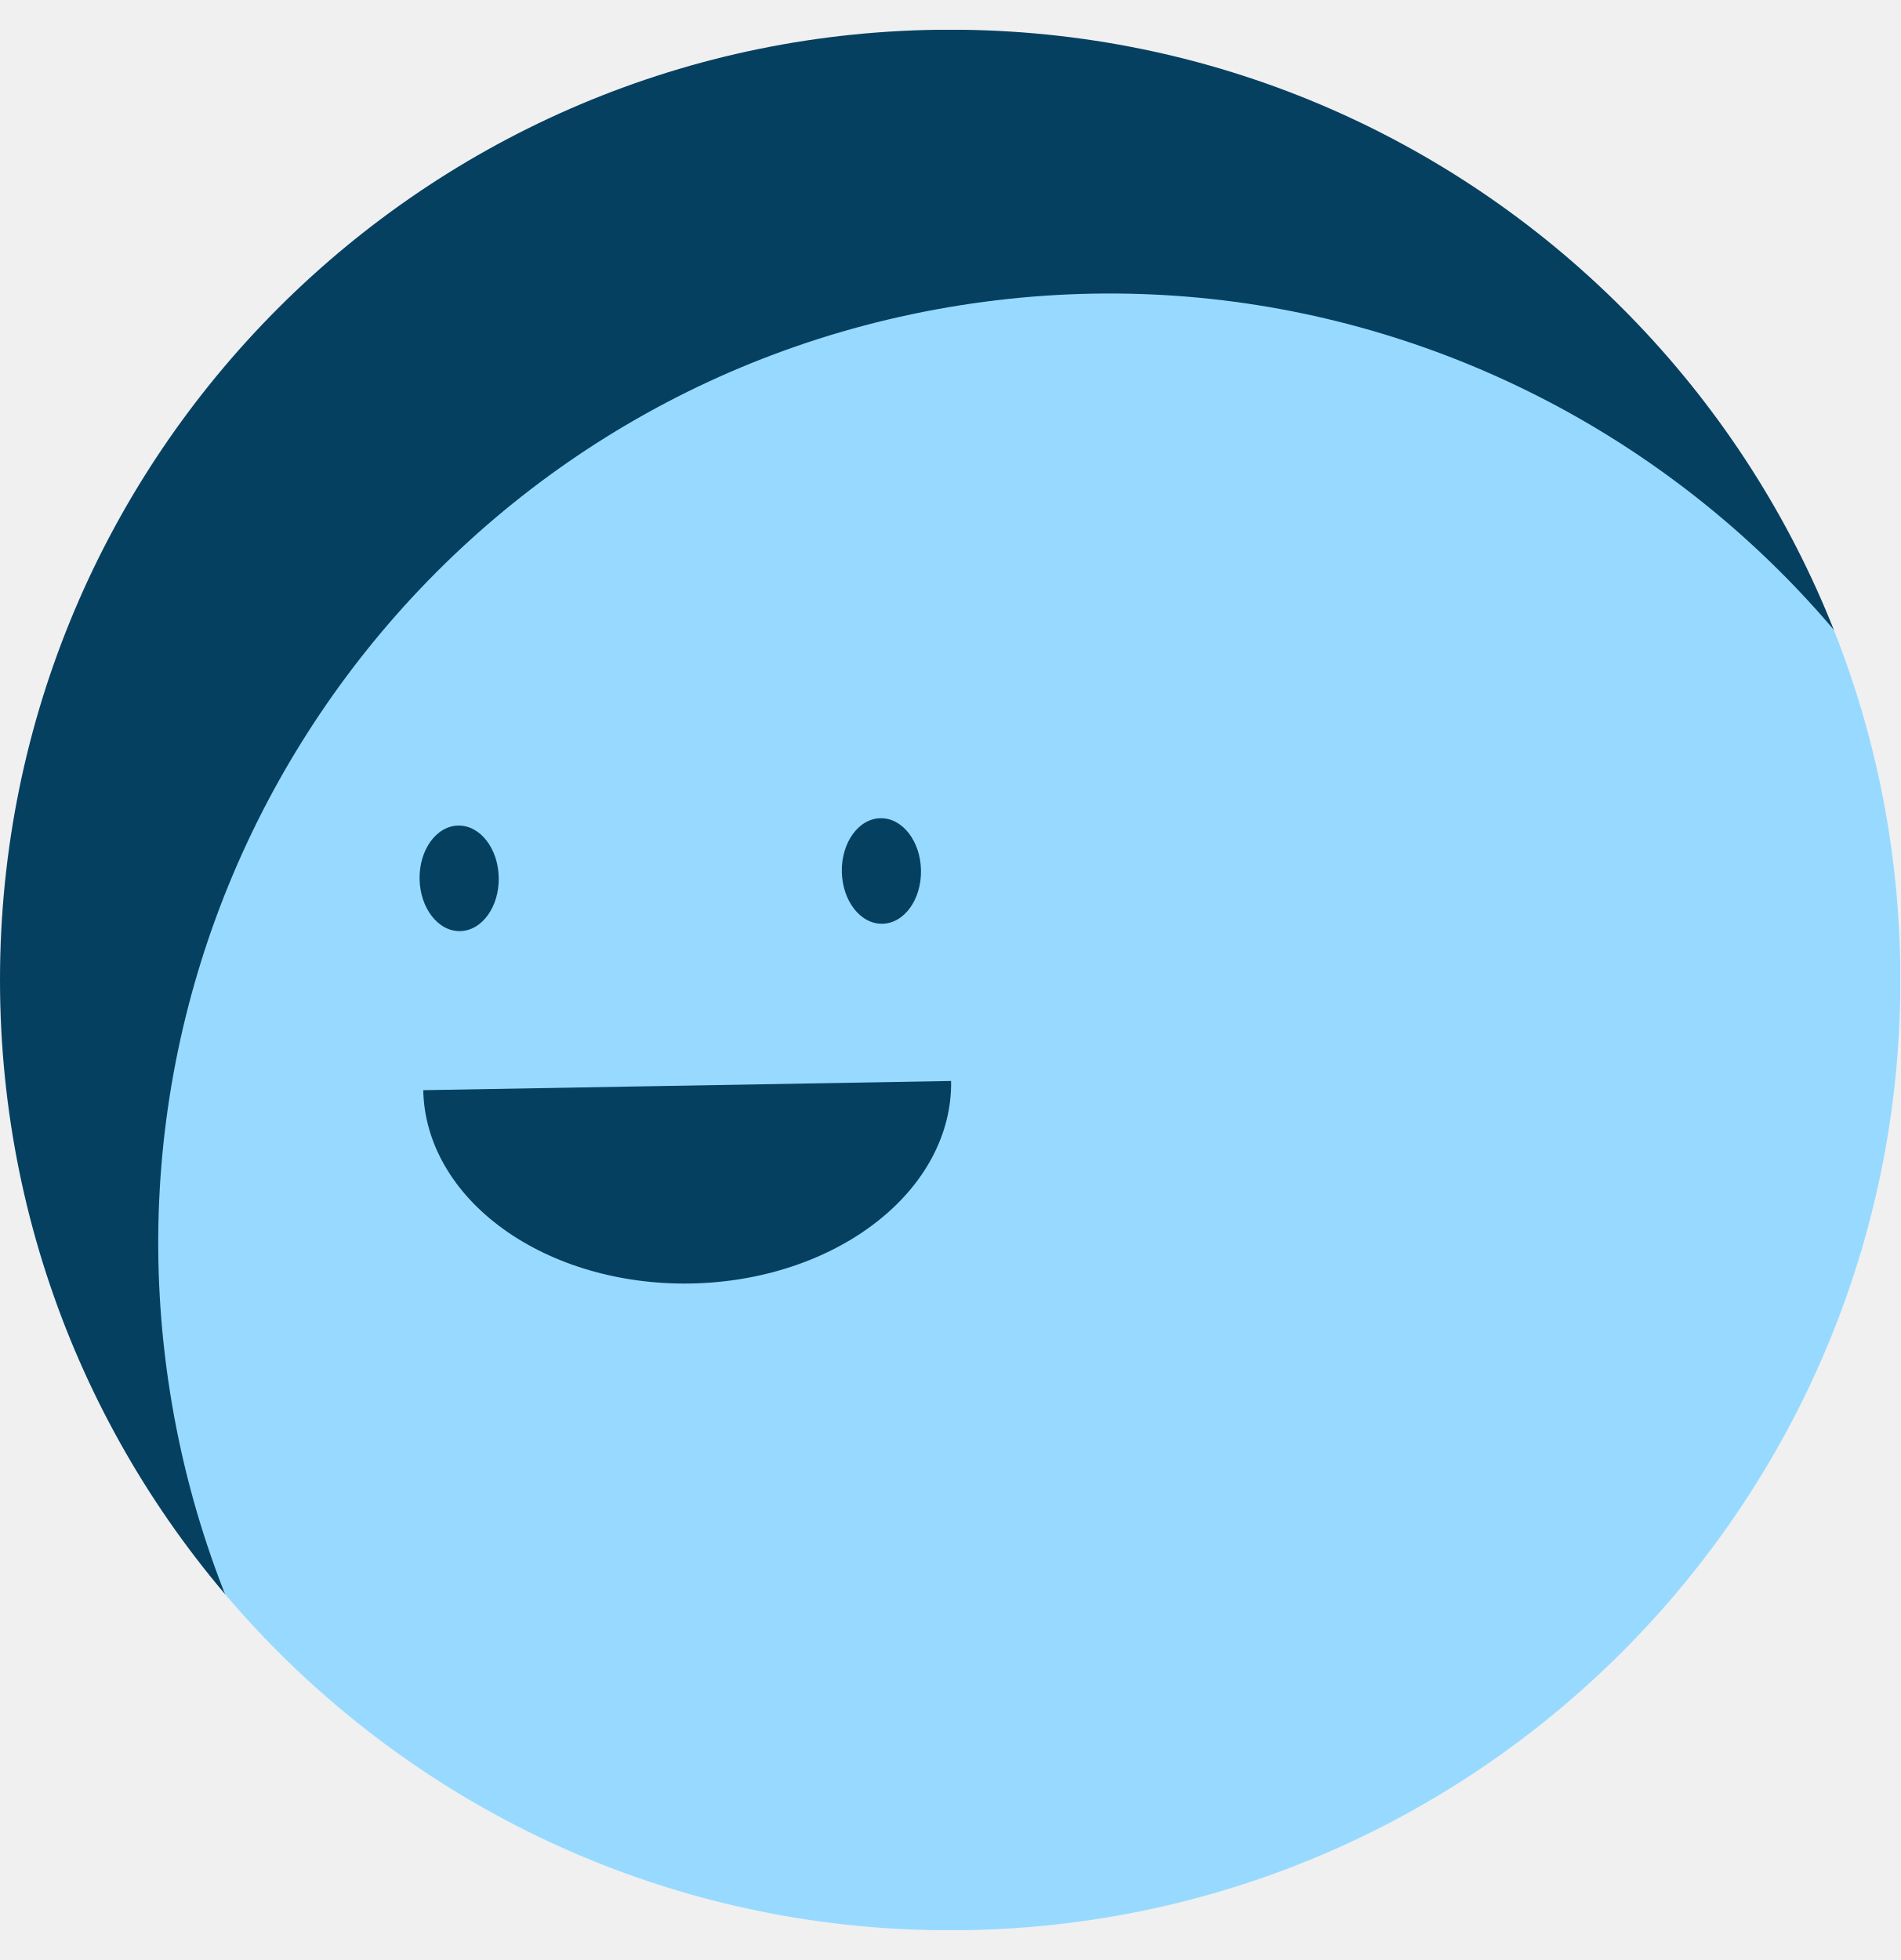
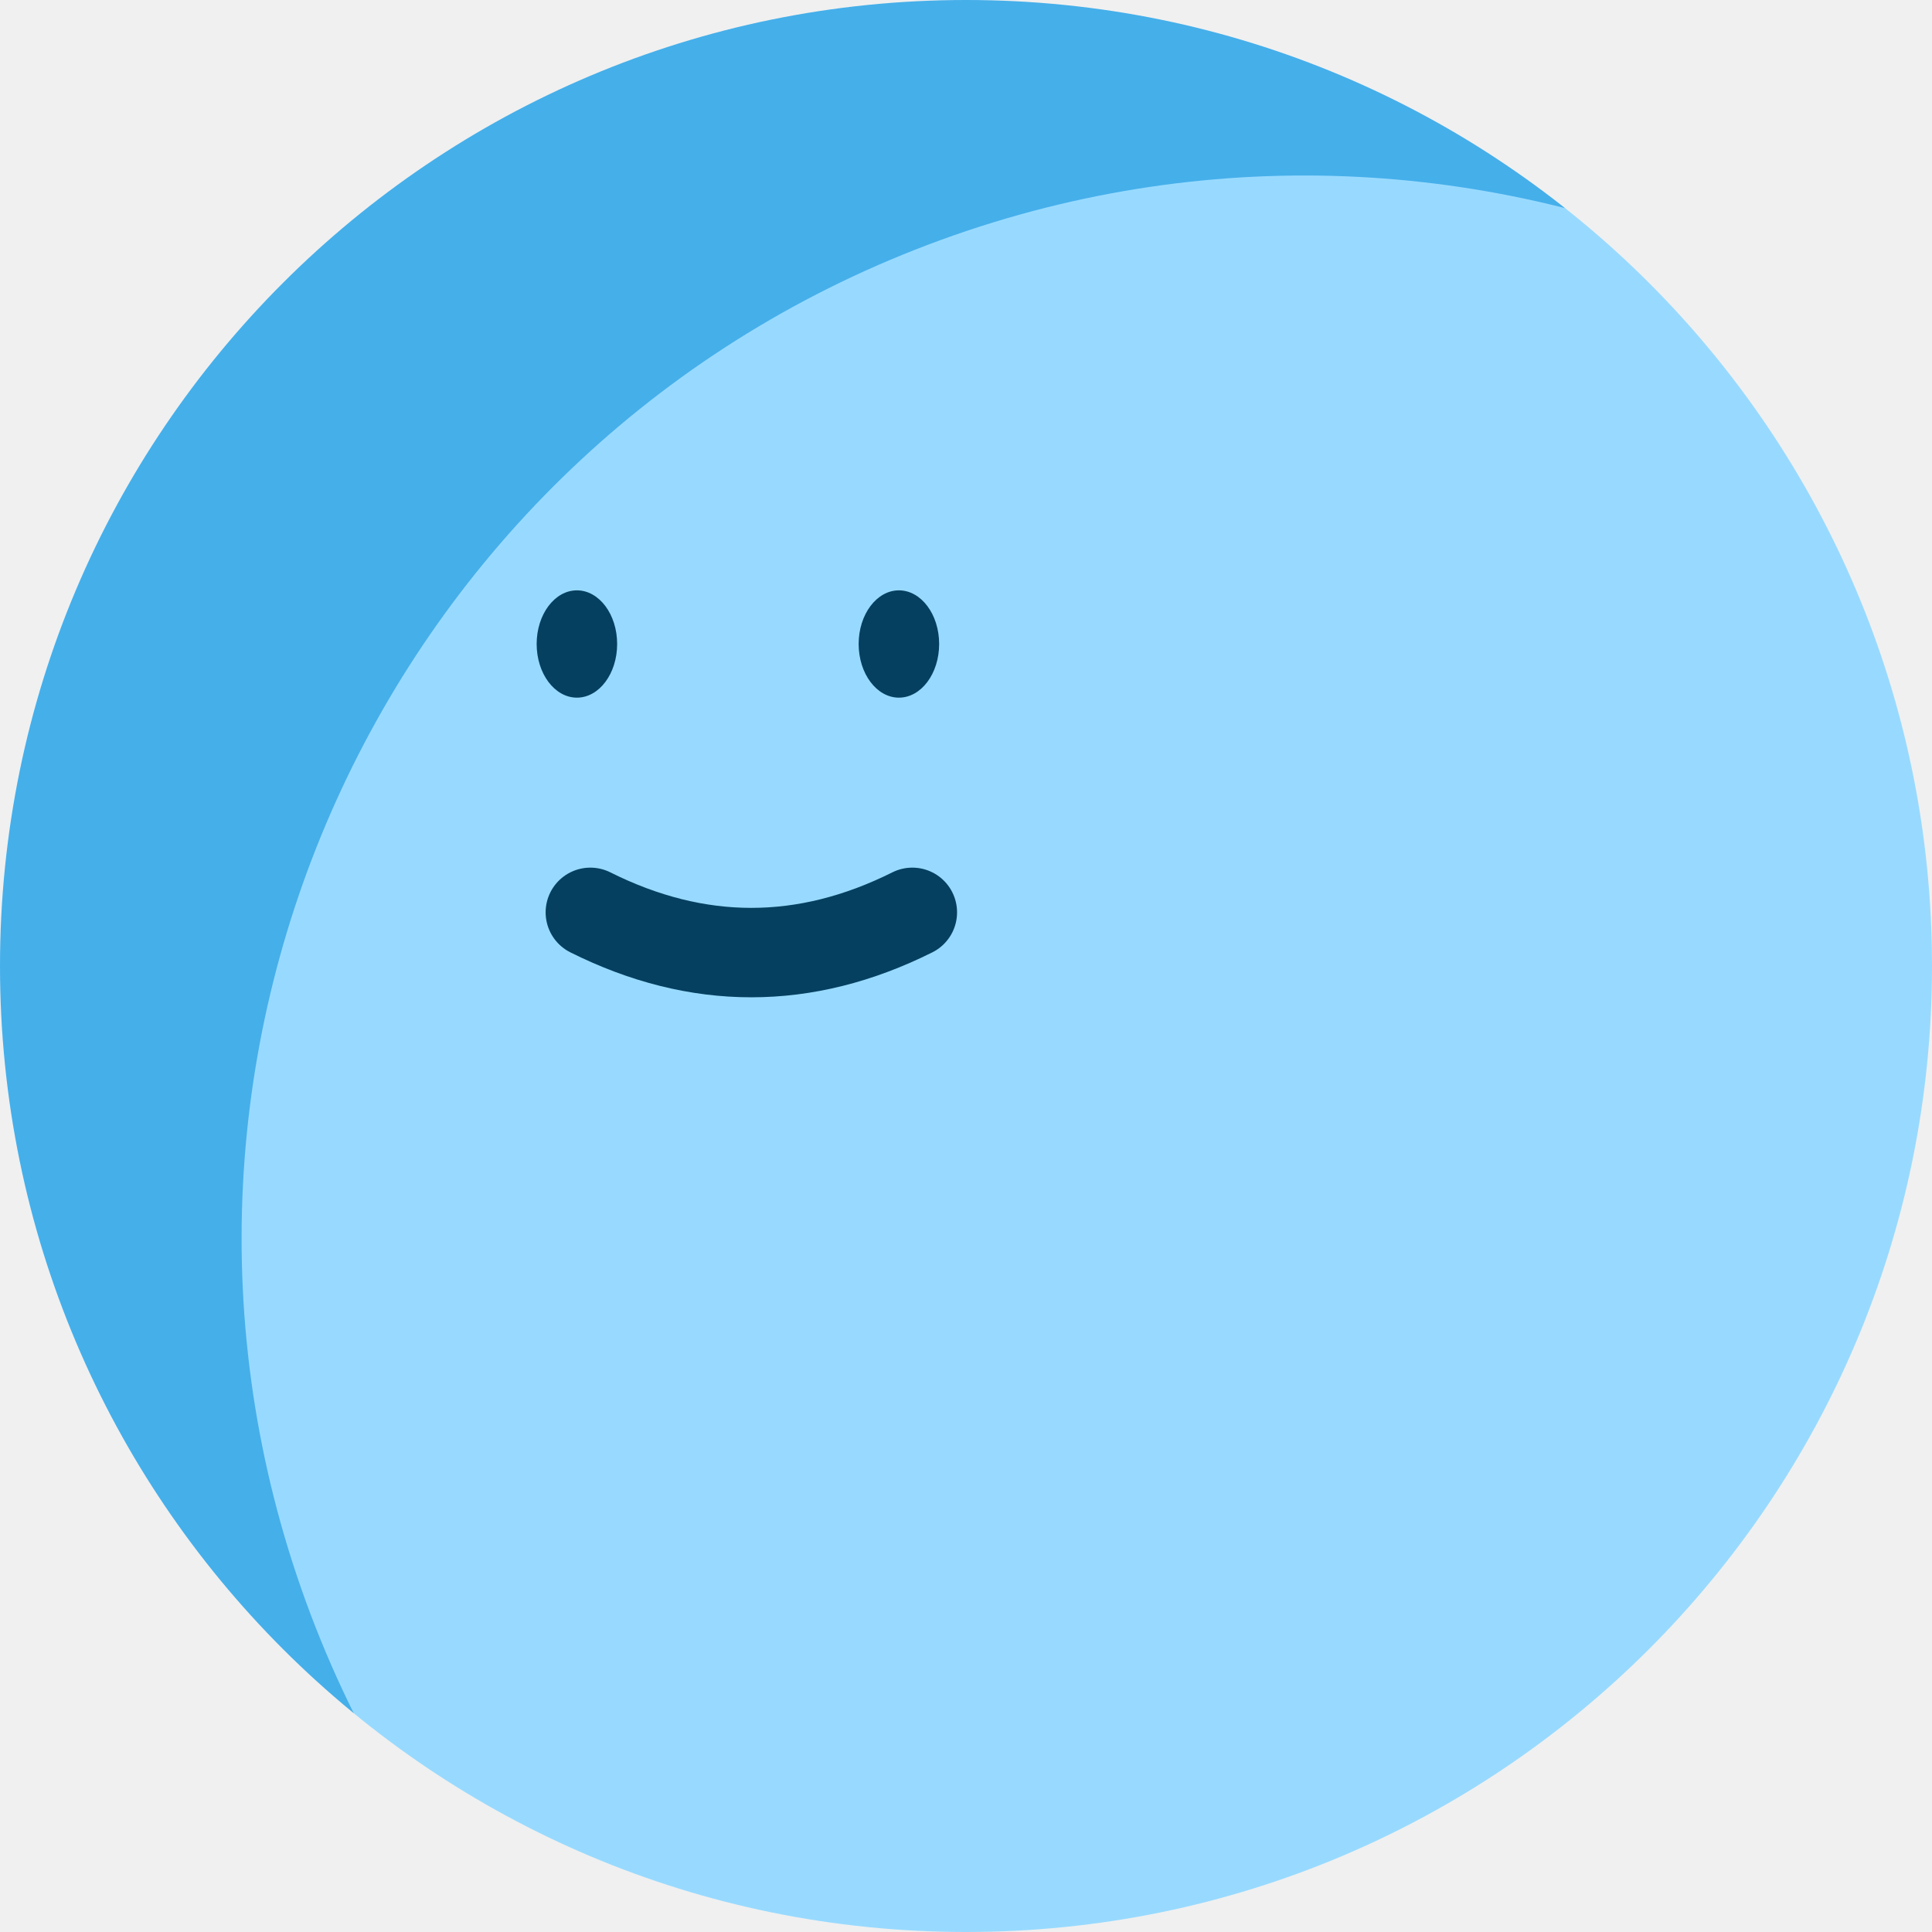
- <svg xmlns="http://www.w3.org/2000/svg" width="32" height="33" viewBox="0 0 32 33" fill="none">
-   <g clip-path="url(#clip0_3_112)">
-     <mask id="mask0_3_112" style="mask-type:alpha" maskUnits="userSpaceOnUse" x="0" y="0" width="32" height="33">
-       <path d="M32 16.5C32 7.663 24.837 0.5 16 0.5C7.163 0.5 0 7.663 0 16.5C0 25.337 7.163 32.5 16 32.5C24.837 32.5 32 25.337 32 16.5Z" fill="white" />
+ <svg xmlns="http://www.w3.org/2000/svg" width="48" height="48" viewBox="0 0 48 48" fill="none">
+   <g clip-path="url(#clip0_3_219)">
+     <mask id="mask0_3_219" style="mask-type:alpha" maskUnits="userSpaceOnUse" x="0" y="0" width="48" height="48">
+       <path d="M48 24C48 10.745 37.255 0 24 0C10.745 0 0 10.745 0 24C0 37.255 10.745 48 24 48C37.255 48 48 37.255 48 24Z" fill="white" />
    </mask>
-     <g mask="url(#mask0_3_112)">
-       <path d="M32 0.5H0V32.5H32V0.5Z" fill="#064061" />
-       <path d="M16.164 5.141C7.436 6.524 1.481 14.72 2.864 23.447C4.246 32.175 12.442 38.13 21.17 36.748C29.897 35.365 35.852 27.169 34.47 18.442C33.087 9.714 24.891 3.759 16.164 5.141Z" fill="#98DAFF" />
-       <path d="M7.127 18.355C7.143 19.239 7.626 20.079 8.47 20.689C9.314 21.3 10.451 21.631 11.629 21.61C12.808 21.59 13.932 21.219 14.754 20.579C15.577 19.94 16.03 19.084 16.015 18.2" fill="#064061" />
-       <path d="M8.398 14.777C8.39 14.286 8.084 13.893 7.716 13.9C7.348 13.906 7.057 14.309 7.065 14.8C7.074 15.291 7.379 15.684 7.747 15.677C8.115 15.671 8.407 15.268 8.398 14.777Z" fill="#064061" />
-       <path d="M15.508 14.653C15.5 14.162 15.194 13.769 14.826 13.776C14.458 13.782 14.167 14.185 14.175 14.676C14.184 15.167 14.489 15.56 14.857 15.553C15.226 15.547 15.517 15.144 15.508 14.653Z" fill="#064061" />
+     <g mask="url(#mask0_3_219)">
+       <path d="M48 0H0V48H48V0Z" fill="#45AFEA" />
+       <path d="M57.217 21.738C52.231 8.037 37.081 0.973 23.38 5.96C9.679 10.947 2.615 26.096 7.602 39.797C12.588 53.498 27.738 60.562 41.439 55.576C55.14 50.589 62.204 35.439 57.217 21.738Z" fill="#98DAFF" />
+       <path d="M14.667 22.667C17.333 24 20 24 22.667 22.667" stroke="#064061" stroke-width="2.222" stroke-linecap="round" />
+       <path d="M15.333 16C15.333 15.264 14.886 14.667 14.333 14.667C13.781 14.667 13.333 15.264 13.333 16C13.333 16.736 13.781 17.333 14.333 17.333C14.886 17.333 15.333 16.736 15.333 16Z" fill="#064061" />
+       <path d="M23.333 16C23.333 15.264 22.886 14.667 22.333 14.667C21.781 14.667 21.333 15.264 21.333 16C21.333 16.736 21.781 17.333 22.333 17.333C22.886 17.333 23.333 16.736 23.333 16Z" fill="#064061" />
    </g>
  </g>
  <defs>
-     <clipPath id="clip0_3_112">
-       <rect width="32" height="32" fill="white" transform="translate(0 0.5)" />
+     <clipPath id="clip0_3_219">
+       <rect width="48" height="48" fill="white" />
    </clipPath>
  </defs>
</svg>
